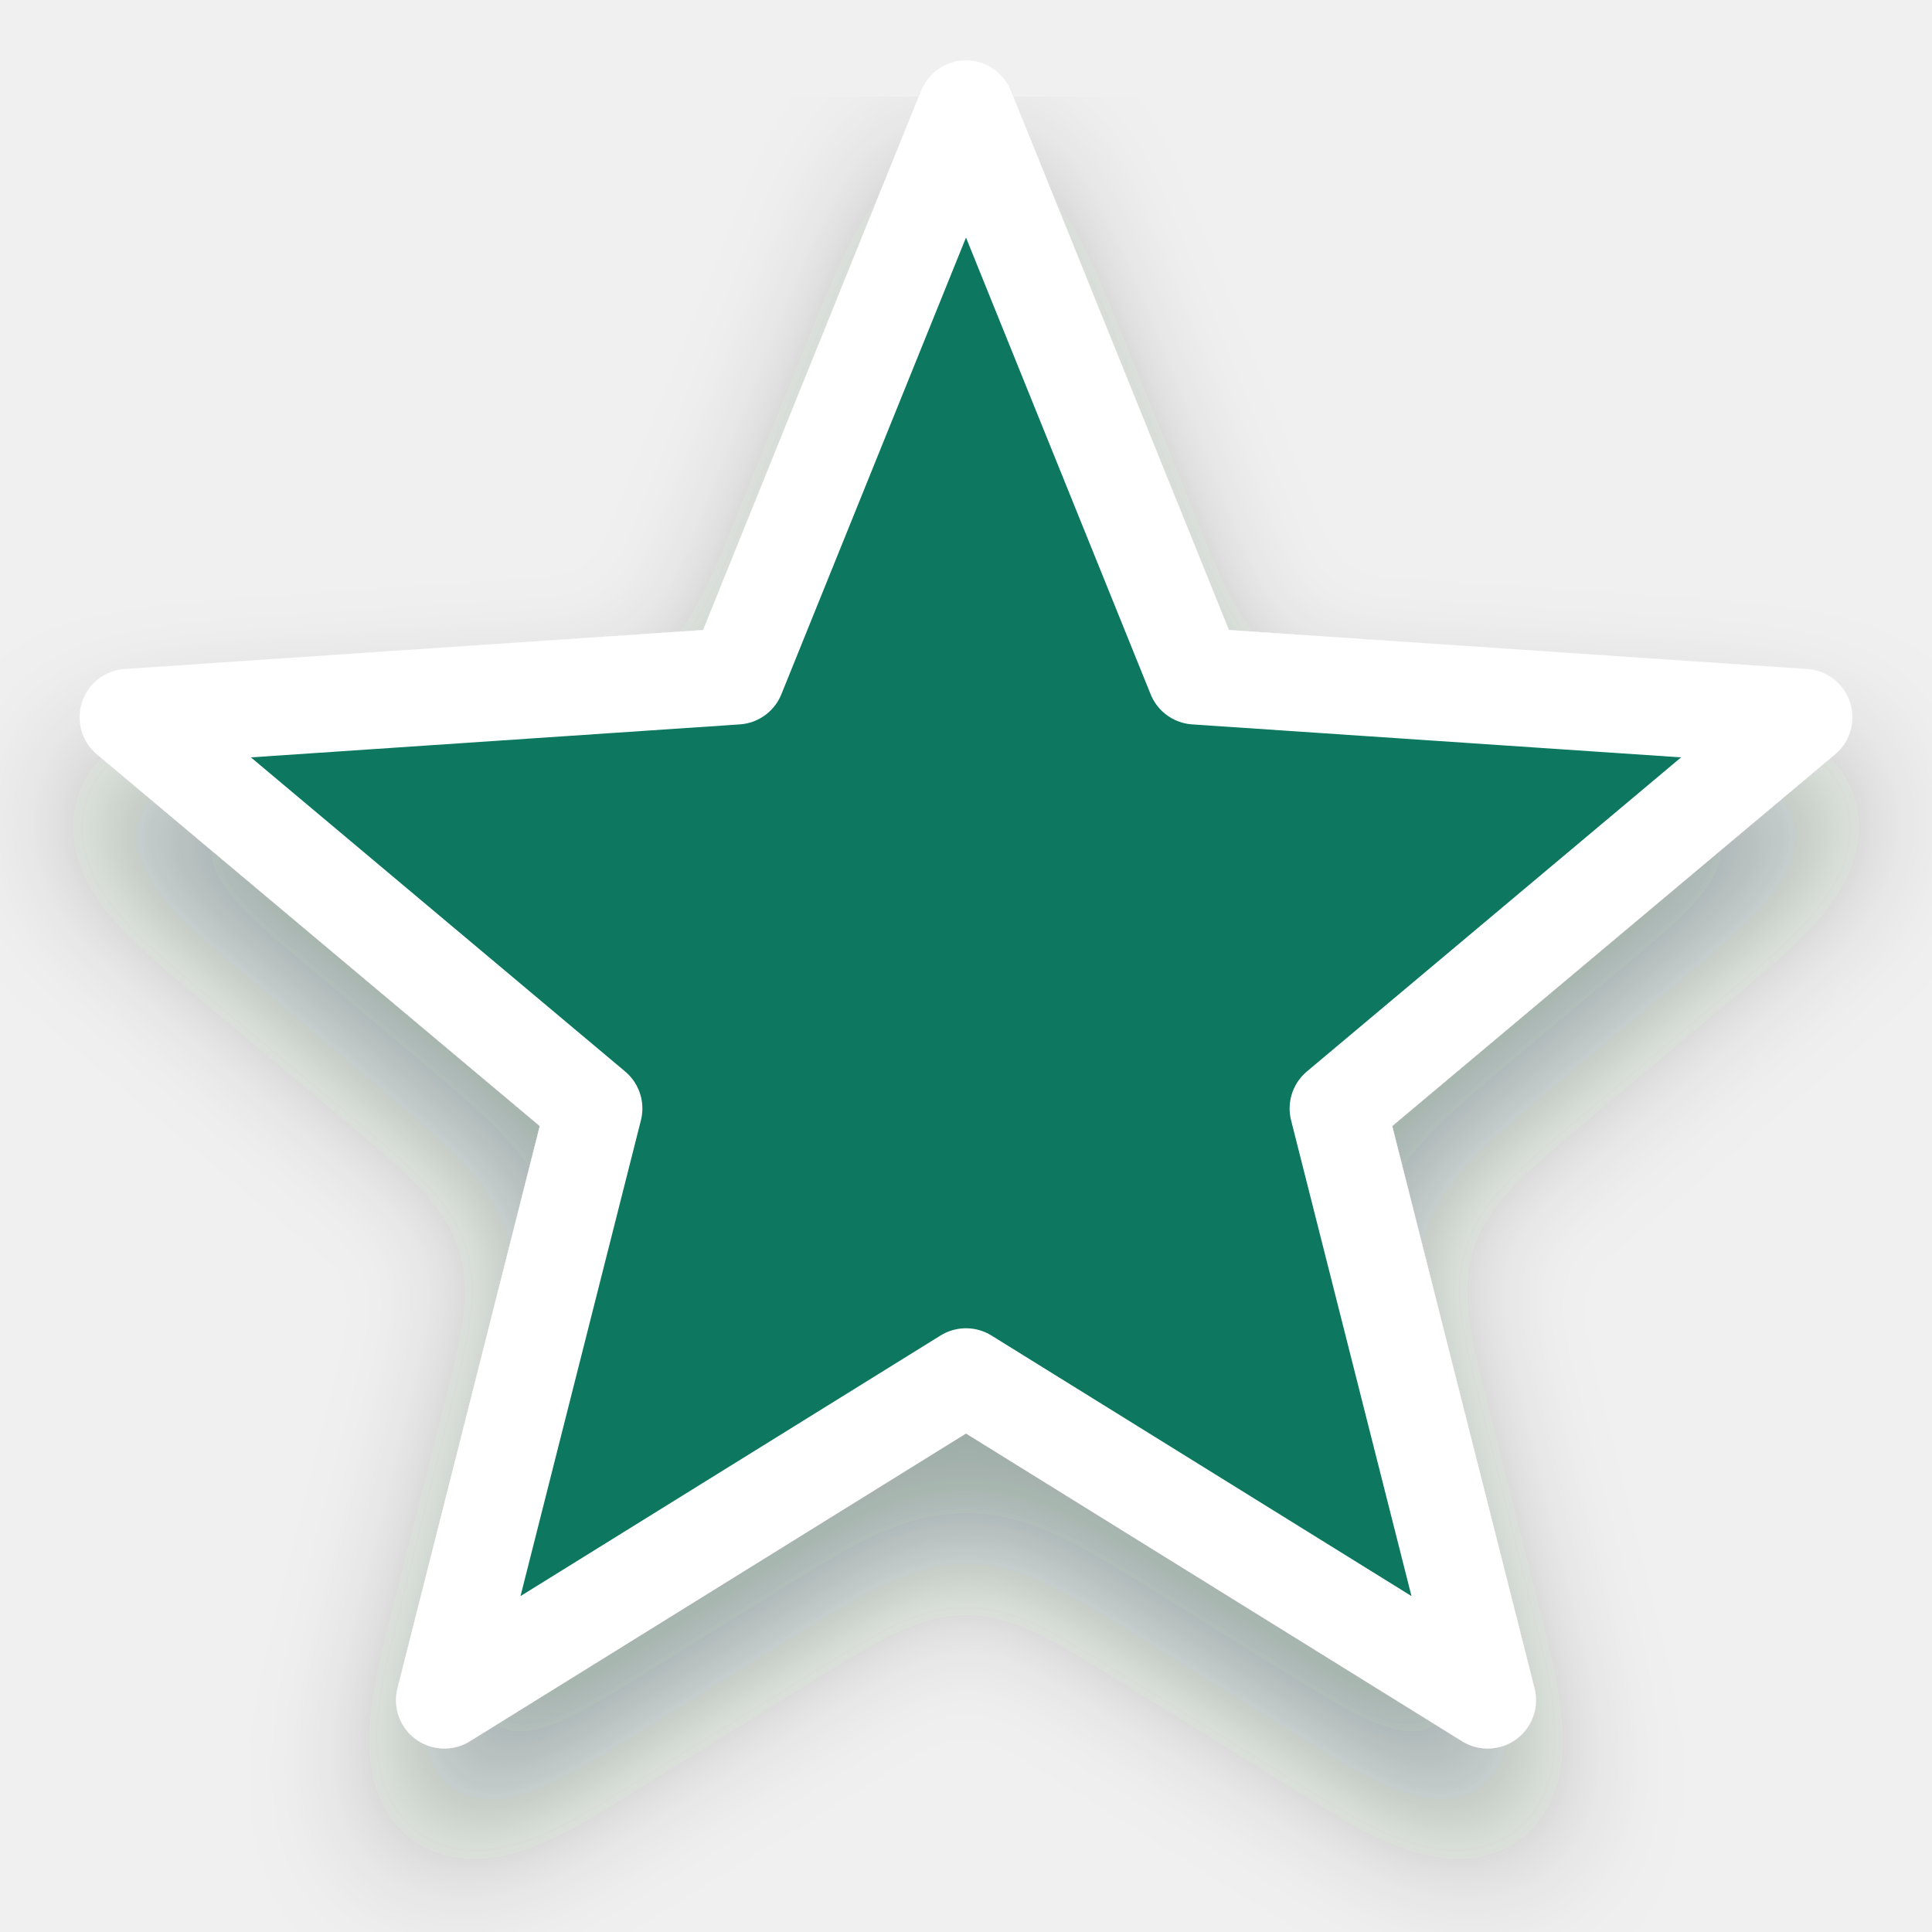
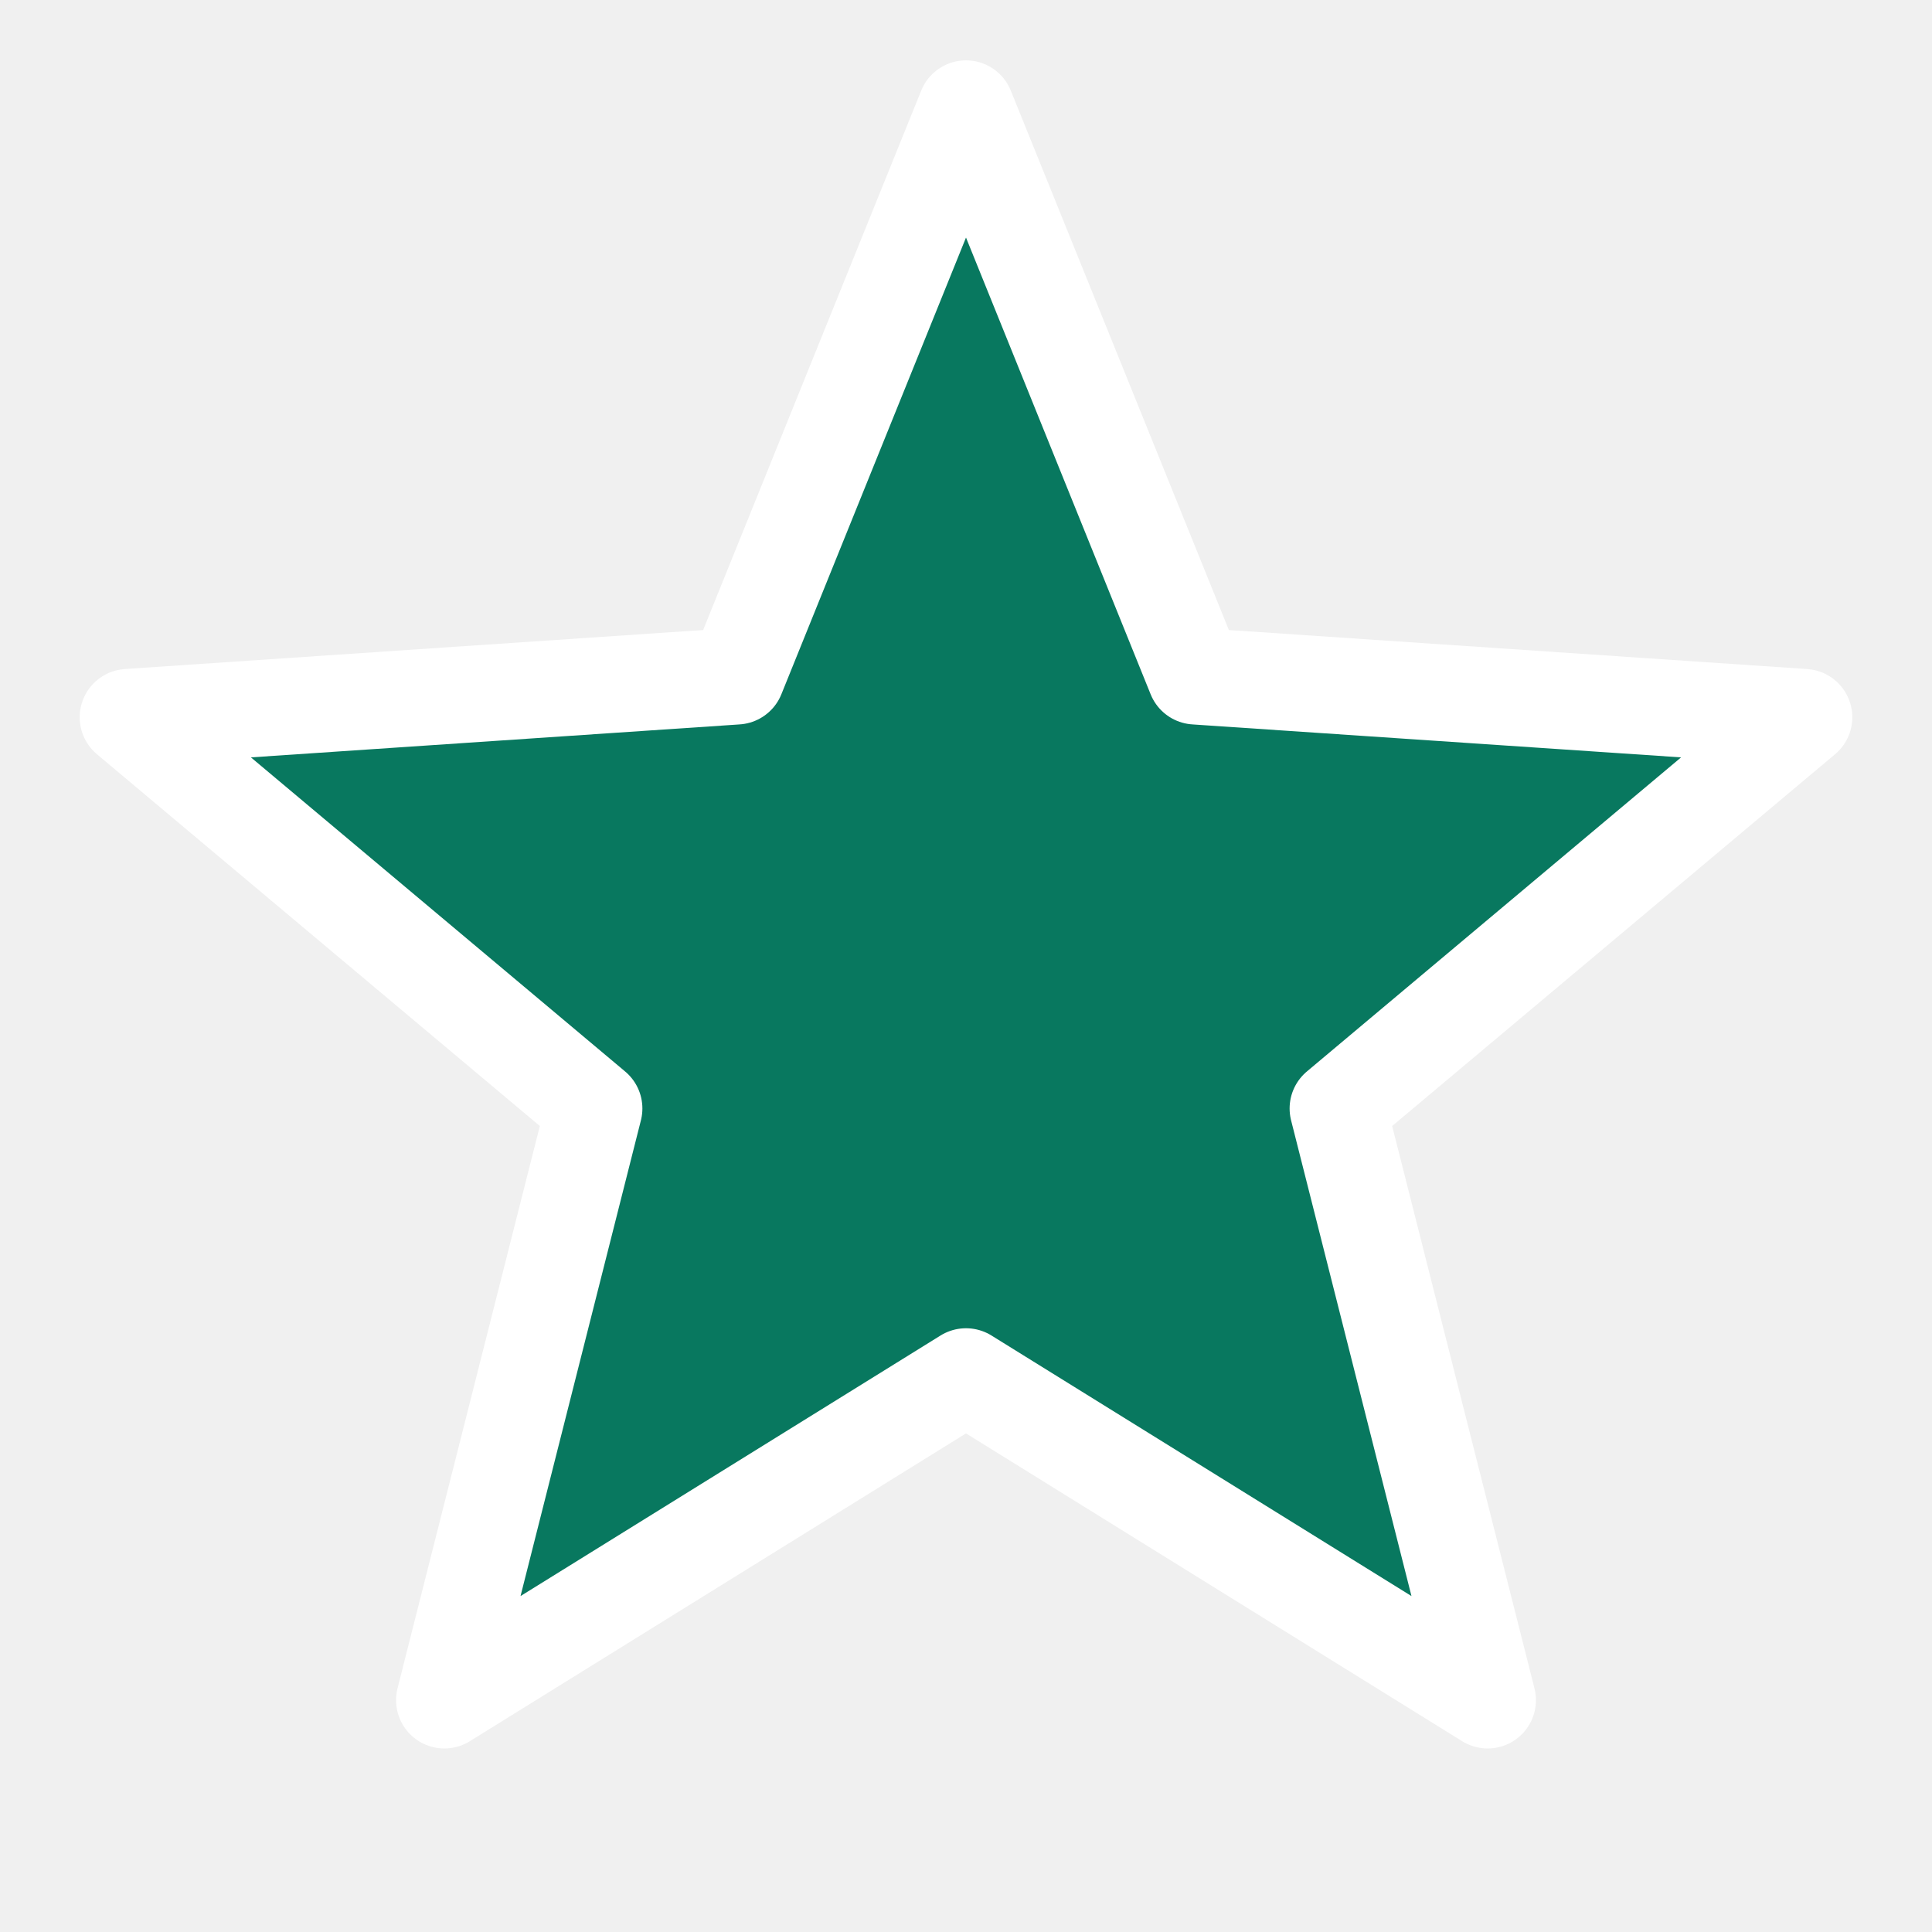
<svg xmlns="http://www.w3.org/2000/svg" width="80" height="80" viewBox="0 0 80 80" role="img" aria-labelledby="title desc">
-   <defs>
-     <filter id="shadow" x="-25%" y="-25%" width="150%" height="160%">
-       <feDropShadow dx="0" dy="4" stdDeviation="3" flood-color="#002d24" flood-opacity="0.35" />
-     </filter>
-   </defs>
-   <path d="M40 4.5 49.5 28l25.2 1.7-19.3 16.2 6.2 24.5L40 57 18.4 70.4l6.2-24.5L5.3 29.7 30.5 28Z" fill="#08785f" stroke="#ffffff" stroke-linejoin="round" stroke-width="4" filter="url(#shadow)" />
+   <path d="M40 4.5 49.5 28l25.2 1.7-19.3 16.2 6.2 24.5L40 57 18.4 70.4l6.2-24.5L5.3 29.7 30.5 28Z" fill="#08785f" stroke="#ffffff" stroke-linejoin="round" stroke-width="4" />
</svg>
